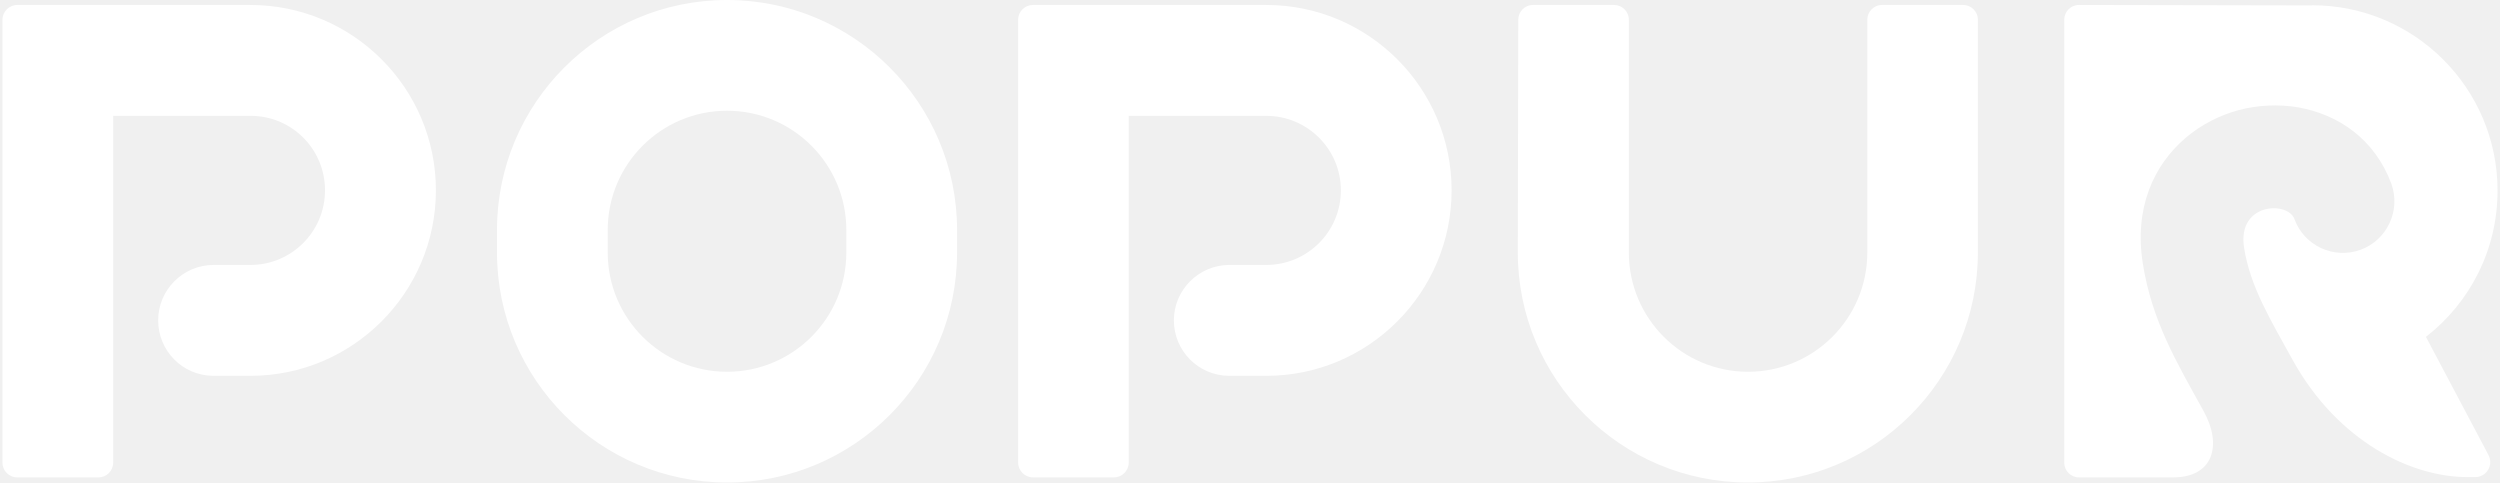
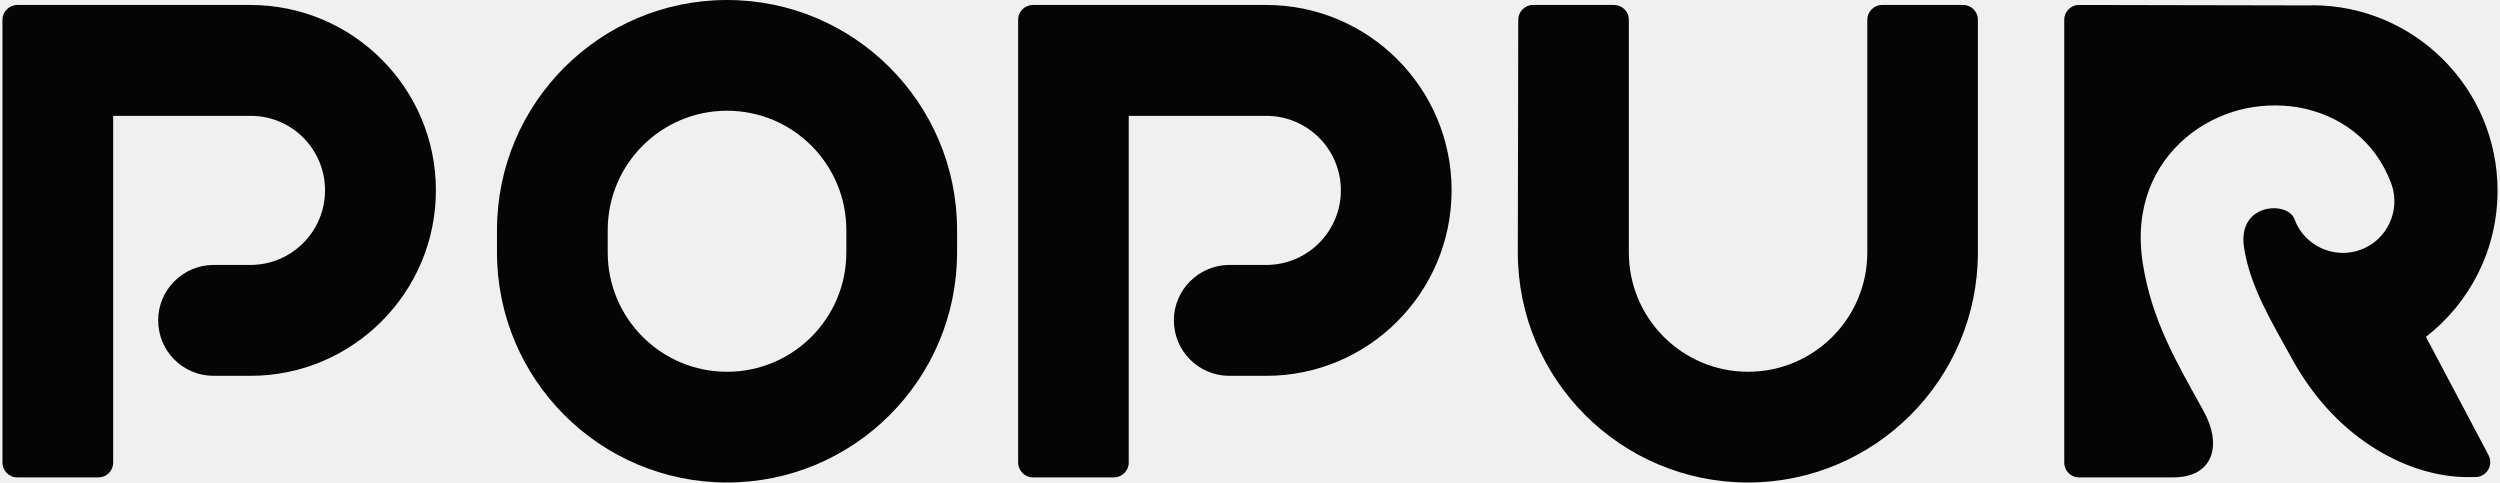
<svg xmlns="http://www.w3.org/2000/svg" viewBox="0 0 165.84 32.07" style="shape-rendering:geometricPrecision; text-rendering:geometricPrecision; image-rendering:optimizeQuality; fill-rule:evenodd; clip-rule:evenodd" version="1.1" height="193px" width="1000px" xml:space="preserve">
  <defs>
    <style type="text/css">
   
-     .fil0 {fill:white;fill-rule:nonzero}
+     .fil0 {fill:#050505;fill-rule:nonzero}
   
  </style>
  </defs>
  <g id="图层_x0020_1">
    <g id="_105553236319808">
      <g id="图层_x0020_1_1_">
        <g id="_105553118403744_1_">
          <path d="M14 24.98c-2.03,-0.02 -3.65,-1.66 -3.65,-3.69 0,-2.02 1.64,-3.66 3.65,-3.68l0.01 0 0 0 2.47 0c2.74,0 4.96,-2.22 4.96,-4.96 0,-2.73 -2.2,-4.95 -4.94,-4.95l-9.14 0 0 3.54 0 0 0 17.4 0 0 0 2.11c0,0.54 -0.44,0.98 -0.97,0.98l-5.41 0c-0.55,0 -0.98,-0.45 -0.98,-0.98 0,-14.38 0,-15.04 0,-29.44 0,-0.53 0.45,-0.98 0.98,-0.98 5.17,0 10.35,0 15.5,0 6.8,0 12.33,5.52 12.33,12.32 0,6.8 -5.53,12.33 -12.33,12.33l-2.45 0 0 0 -0.03 0 0 0z" class="fil0" />
          <path d="M48.16 0c8.44,0 15.29,6.85 15.29,15.29l0 1.49c0,8.44 -6.85,15.29 -15.29,15.29 -8.44,0 -15.29,-6.85 -15.29,-15.29l0 -1.49c0,-8.44 6.85,-15.29 15.29,-15.29zm7.93 15.29c0,-4.38 -3.55,-7.93 -7.93,-7.93 -4.38,0 -7.93,3.55 -7.93,7.93l0 1.49c0,4.38 3.55,7.93 7.93,7.93 4.38,0 7.93,-3.55 7.93,-7.93l0 -1.49 0 0z" class="fil0" />
          <path d="M100.72 16.78c0,8.44 6.85,15.29 15.29,15.29 8.44,0 15.29,-6.85 15.29,-15.29 0,0 0,-13.43 0,-15.47 0,-0.55 -0.45,-0.98 -0.98,-0.98l-5.39 0c-0.55,0 -0.98,0.45 -0.98,0.98l0 15.47c0,4.38 -3.55,7.93 -7.93,7.93 -4.37,0 -7.92,-3.55 -7.92,-7.93l0 -15.47c0,-0.55 -0.45,-0.98 -0.98,-0.98l-5.39 0c-0.55,0 -0.98,0.45 -0.98,0.98l-0.03 15.47 0 0z" class="fil0" />
          <path d="M138.01 0.33c-0.54,0 -0.97,0.45 -0.97,0.98 0,14.4 0,15.04 0,29.44 0,0.54 0.44,0.98 0.97,0.98l6.27 0c2.66,0 3.29,-2.13 2.01,-4.43 -1.81,-3.27 -3.43,-5.99 -4.03,-9.8 -0.58,-3.7 0.73,-6.52 2.84,-8.33 1.04,-0.89 2.27,-1.51 3.56,-1.86 1.28,-0.33 2.62,-0.39 3.9,-0.18 2.7,0.47 5.12,2.12 6.22,5.08 0.64,1.77 -0.27,3.74 -2.04,4.39 -1.78,0.65 -3.75,-0.26 -4.4,-2.04 -0.44,-1.21 -3.81,-1.09 -3.35,1.89 0.4,2.59 1.76,4.81 3.25,7.51 3.01,5.41 7.88,7.75 11.58,7.75l0.53 0c0.17,0 0.33,-0.03 0.48,-0.12 0.48,-0.25 0.66,-0.84 0.42,-1.32l-0.22 -0.42 -3.95 -7.46c2.91,-2.26 4.76,-5.77 4.76,-9.72 0,-6.8 -5.52,-12.32 -12.32,-12.32l0 0.01 -15.51 -0.03 0 0z" class="fil0" />
          <path d="M81.51 24.98c-2.02,-0.02 -3.65,-1.66 -3.65,-3.69 0,-2.02 1.65,-3.66 3.65,-3.68l0.02 0 0 0 2.47 0c2.74,0 4.96,-2.22 4.96,-4.96 0,-2.73 -2.22,-4.95 -4.96,-4.95l-9.14 0 0 3.54 0 0 0 17.4 0 0 0 2.11c0,0.54 -0.45,0.98 -0.98,0.98l-5.39 0c-0.54,0 -0.98,-0.45 -0.98,-0.98 0,-14.4 0,-15.04 0,-29.44 0,-0.55 0.45,-0.98 0.98,-0.98 5.18,0 10.35,0 15.51,0 6.8,0 12.32,5.52 12.32,12.32 0,6.8 -5.52,12.33 -12.32,12.33l-2.47 0 0 0 -0.02 0 0 0z" class="fil0" />
        </g>
      </g>
    </g>
  </g>
</svg>
